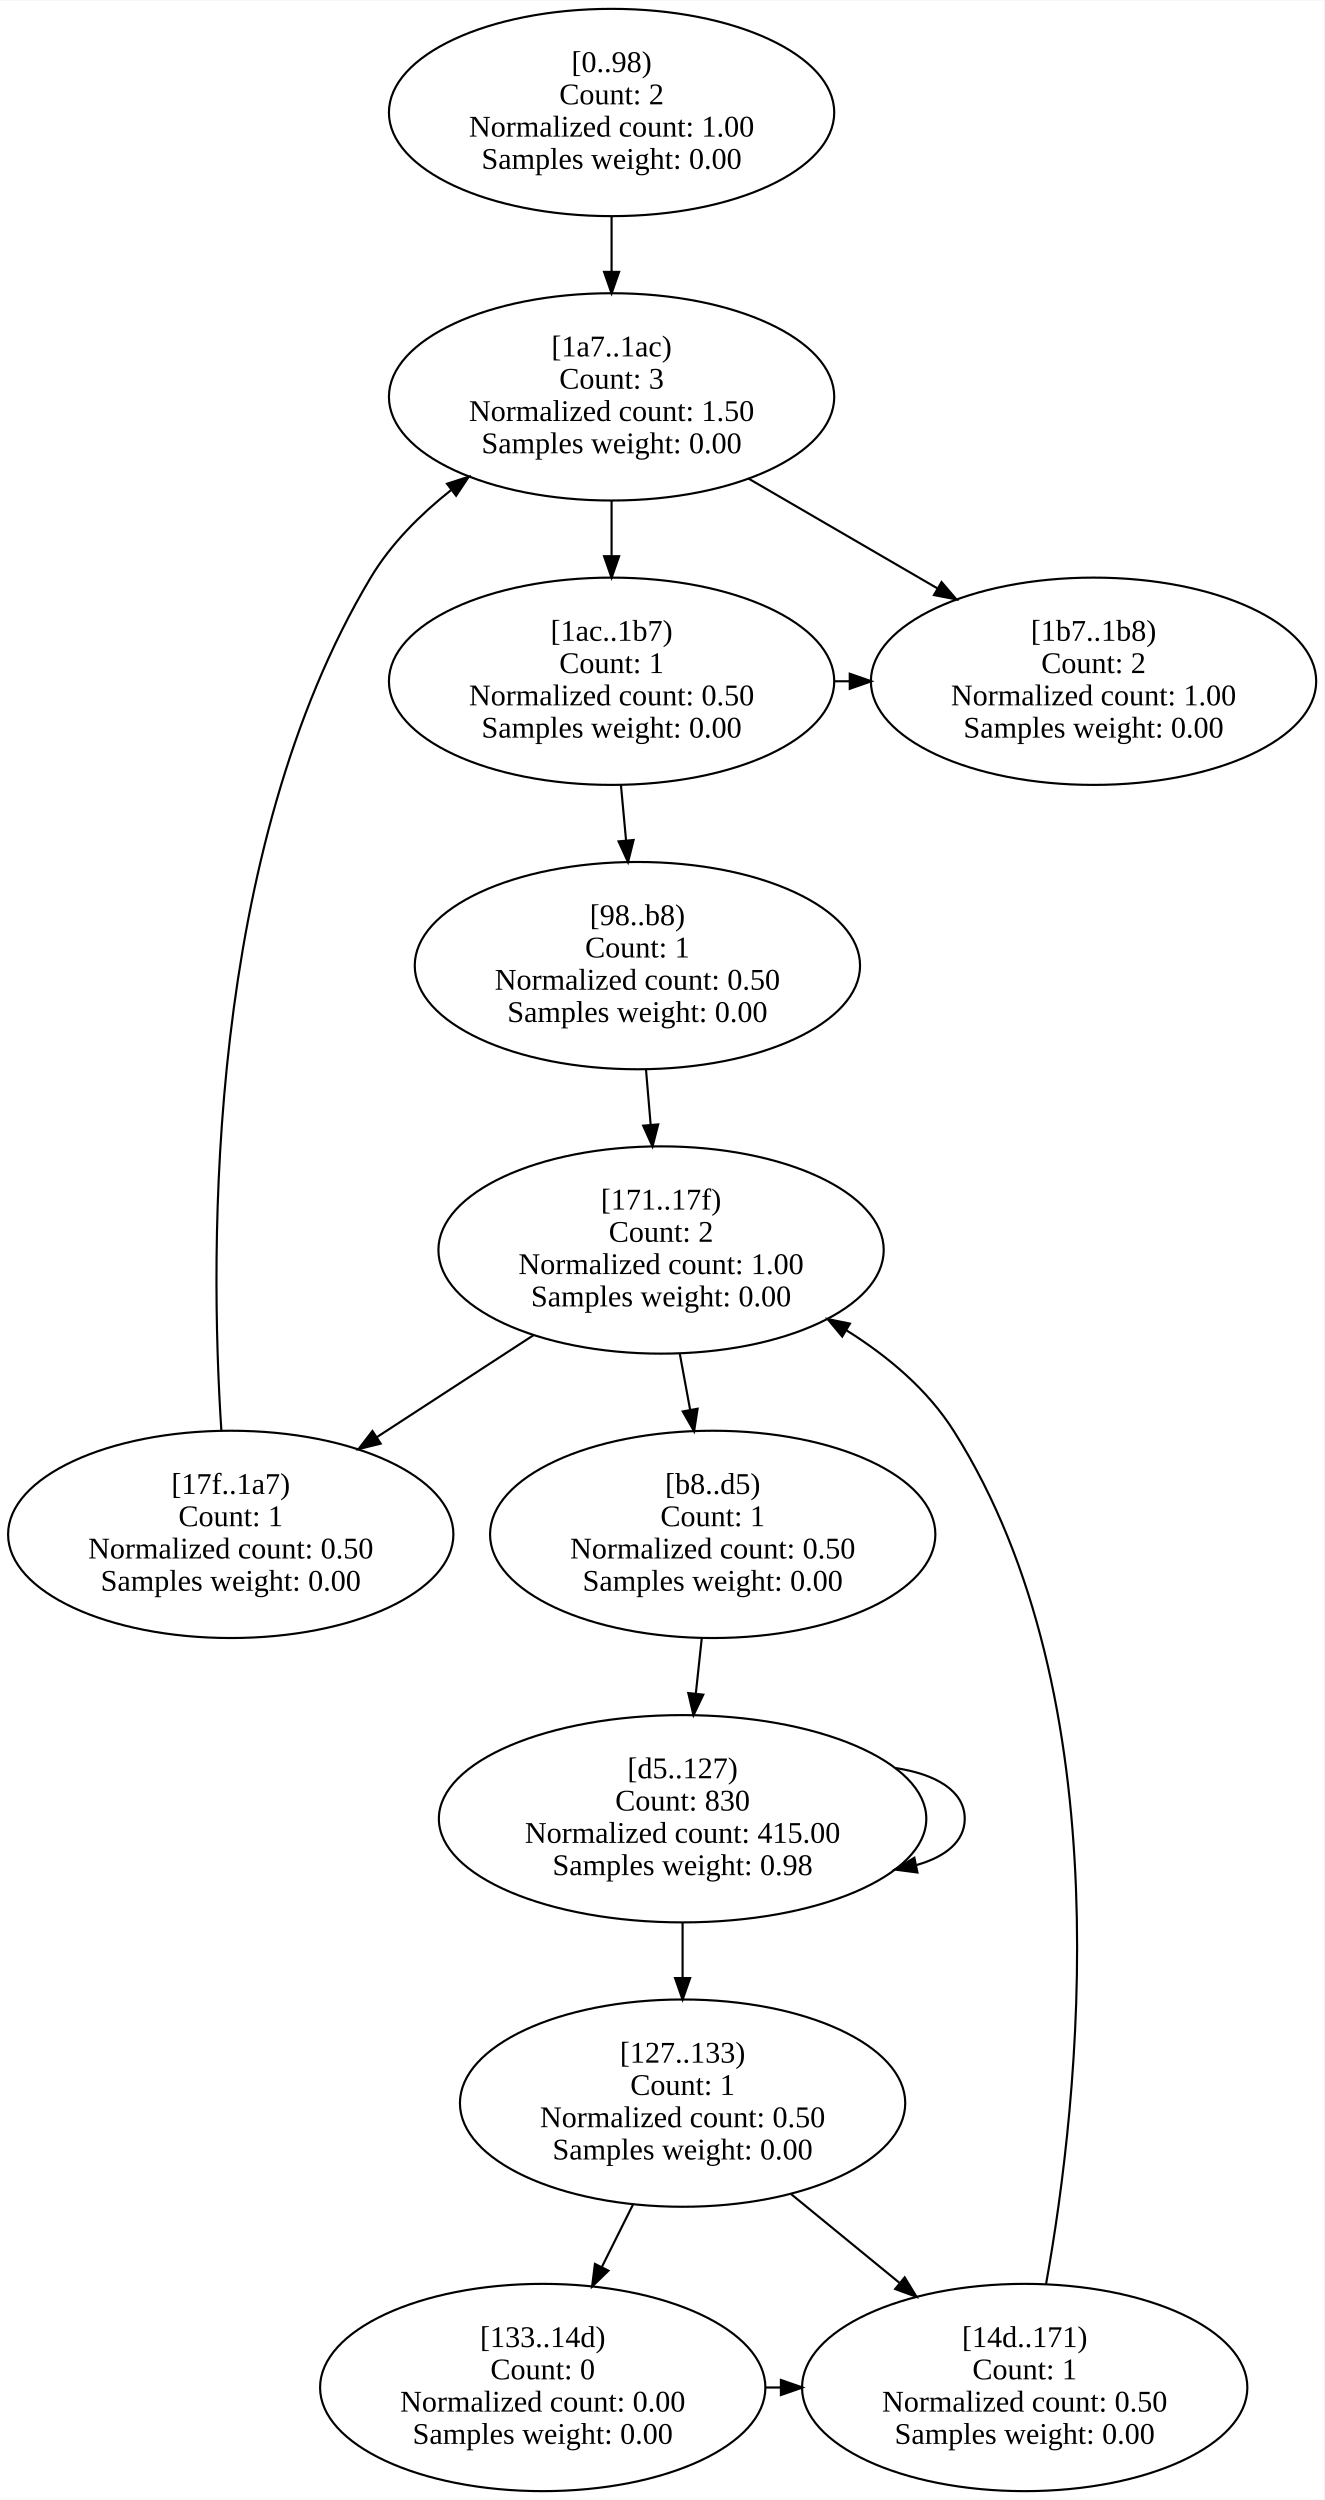
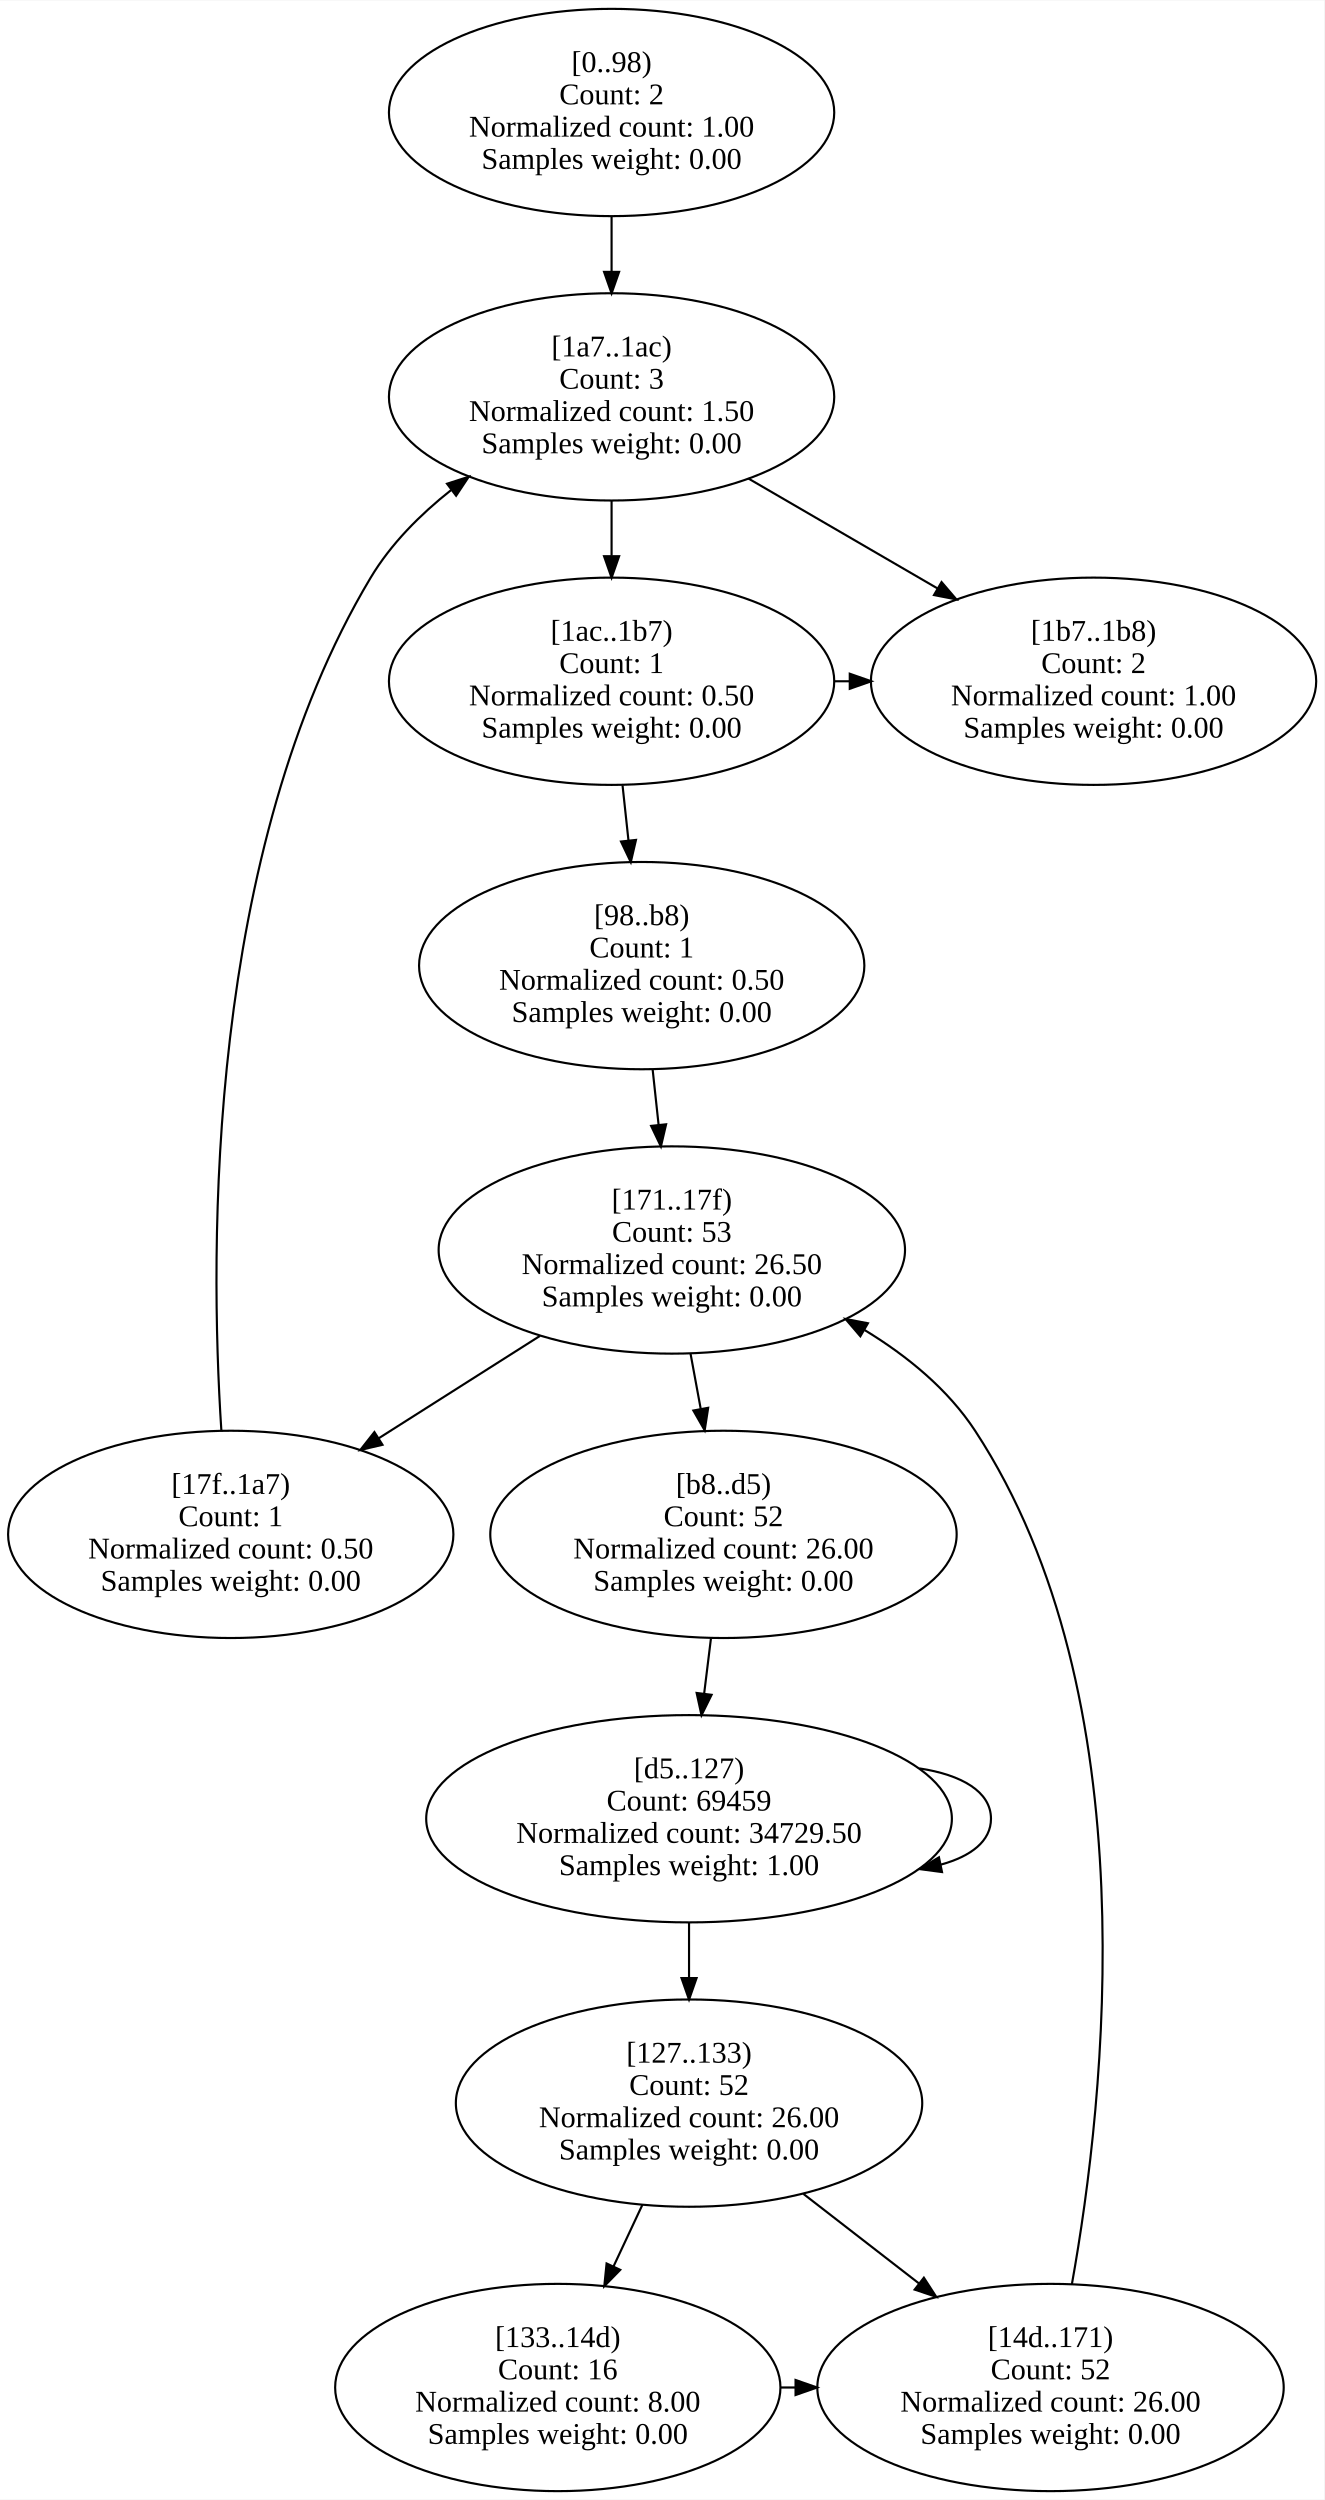
<svg xmlns="http://www.w3.org/2000/svg" width="615pt" height="1161pt" viewBox="0.00 0.00 615.48 1161.50">
  <g id="graph0" class="graph" transform="scale(1 1) rotate(0) translate(4 1157.5)">
    <polygon fill="white" stroke="transparent" points="-4,4 -4,-1157.5 611.48,-1157.5 611.48,4 -4,4" />
    <g id="node1" class="node">
      <ellipse fill="none" stroke="black" cx="280.24" cy="-1105.42" rx="103.48" ry="48.17" />
      <text text-anchor="middle" x="280.24" y="-1124.22" font-family="Times New Roman,serif" font-size="14.00">[0..98)</text>
      <text text-anchor="middle" x="280.24" y="-1109.22" font-family="Times New Roman,serif" font-size="14.00">Count: 2</text>
      <text text-anchor="middle" x="280.24" y="-1094.22" font-family="Times New Roman,serif" font-size="14.00">Normalized count: 1.00</text>
      <text text-anchor="middle" x="280.24" y="-1079.22" font-family="Times New Roman,serif" font-size="14.00">Samples weight: 0.00</text>
    </g>
    <g id="node10" class="node">
      <ellipse fill="none" stroke="black" cx="280.24" cy="-973.25" rx="103.48" ry="48.17" />
      <text text-anchor="middle" x="280.24" y="-992.05" font-family="Times New Roman,serif" font-size="14.00">[1a7..1ac)</text>
      <text text-anchor="middle" x="280.24" y="-977.05" font-family="Times New Roman,serif" font-size="14.00">Count: 3</text>
      <text text-anchor="middle" x="280.24" y="-962.05" font-family="Times New Roman,serif" font-size="14.00">Normalized count: 1.50</text>
      <text text-anchor="middle" x="280.24" y="-947.05" font-family="Times New Roman,serif" font-size="14.00">Samples weight: 0.00</text>
    </g>
    <g id="edge1" class="edge">
      <path fill="none" stroke="black" d="M280.24,-1057.05C280.24,-1048.79 280.24,-1040.1 280.24,-1031.6" />
      <polygon fill="black" stroke="black" points="283.74,-1031.36 280.24,-1021.36 276.74,-1031.36 283.74,-1031.36" />
    </g>
    <g id="node2" class="node">
-       <ellipse fill="none" stroke="black" cx="292.24" cy="-708.92" rx="103.48" ry="48.17" />
-       <text text-anchor="middle" x="292.24" y="-727.72" font-family="Times New Roman,serif" font-size="14.00">[98..b8)</text>
-       <text text-anchor="middle" x="292.24" y="-712.72" font-family="Times New Roman,serif" font-size="14.00">Count: 1</text>
-       <text text-anchor="middle" x="292.24" y="-697.72" font-family="Times New Roman,serif" font-size="14.00">Normalized count: 0.50</text>
-       <text text-anchor="middle" x="292.24" y="-682.72" font-family="Times New Roman,serif" font-size="14.00">Samples weight: 0.00</text>
+       <ellipse fill="none" stroke="black" cx="294.24" cy="-708.92" rx="103.48" ry="48.17" />
+       <text text-anchor="middle" x="294.24" y="-727.72" font-family="Times New Roman,serif" font-size="14.00">[98..b8)</text>
+       <text text-anchor="middle" x="294.24" y="-712.72" font-family="Times New Roman,serif" font-size="14.00">Count: 1</text>
+       <text text-anchor="middle" x="294.24" y="-697.72" font-family="Times New Roman,serif" font-size="14.00">Normalized count: 0.50</text>
+       <text text-anchor="middle" x="294.24" y="-682.72" font-family="Times New Roman,serif" font-size="14.00">Samples weight: 0.00</text>
    </g>
    <g id="node8" class="node">
-       <ellipse fill="none" stroke="black" cx="303.24" cy="-576.75" rx="103.48" ry="48.17" />
-       <text text-anchor="middle" x="303.24" y="-595.55" font-family="Times New Roman,serif" font-size="14.00">[171..17f)</text>
-       <text text-anchor="middle" x="303.24" y="-580.55" font-family="Times New Roman,serif" font-size="14.00">Count: 2</text>
-       <text text-anchor="middle" x="303.24" y="-565.55" font-family="Times New Roman,serif" font-size="14.00">Normalized count: 1.00</text>
-       <text text-anchor="middle" x="303.24" y="-550.55" font-family="Times New Roman,serif" font-size="14.00">Samples weight: 0.00</text>
+       <ellipse fill="none" stroke="black" cx="308.24" cy="-576.75" rx="108.38" ry="48.17" />
+       <text text-anchor="middle" x="308.24" y="-595.55" font-family="Times New Roman,serif" font-size="14.00">[171..17f)</text>
+       <text text-anchor="middle" x="308.24" y="-580.55" font-family="Times New Roman,serif" font-size="14.00">Count: 53</text>
+       <text text-anchor="middle" x="308.24" y="-565.55" font-family="Times New Roman,serif" font-size="14.00">Normalized count: 26.50</text>
+       <text text-anchor="middle" x="308.24" y="-550.55" font-family="Times New Roman,serif" font-size="14.00">Samples weight: 0.00</text>
    </g>
    <g id="edge2" class="edge">
-       <path fill="none" stroke="black" d="M296.24,-660.55C296.94,-652.29 297.67,-643.6 298.39,-635.1" />
-       <polygon fill="black" stroke="black" points="301.9,-635.12 299.26,-624.86 294.93,-634.53 301.9,-635.12" />
+       <path fill="none" stroke="black" d="M299.33,-660.55C300.23,-652.2 301.18,-643.41 302.1,-634.82" />
+       <polygon fill="black" stroke="black" points="305.58,-635.17 303.17,-624.86 298.62,-634.43 305.58,-635.17" />
    </g>
    <g id="node3" class="node">
-       <ellipse fill="none" stroke="black" cx="327.24" cy="-444.58" rx="103.48" ry="48.17" />
-       <text text-anchor="middle" x="327.24" y="-463.38" font-family="Times New Roman,serif" font-size="14.00">[b8..d5)</text>
-       <text text-anchor="middle" x="327.24" y="-448.38" font-family="Times New Roman,serif" font-size="14.00">Count: 1</text>
-       <text text-anchor="middle" x="327.24" y="-433.38" font-family="Times New Roman,serif" font-size="14.00">Normalized count: 0.50</text>
-       <text text-anchor="middle" x="327.24" y="-418.38" font-family="Times New Roman,serif" font-size="14.00">Samples weight: 0.00</text>
+       <ellipse fill="none" stroke="black" cx="332.24" cy="-444.58" rx="108.38" ry="48.17" />
+       <text text-anchor="middle" x="332.24" y="-463.38" font-family="Times New Roman,serif" font-size="14.00">[b8..d5)</text>
+       <text text-anchor="middle" x="332.24" y="-448.38" font-family="Times New Roman,serif" font-size="14.00">Count: 52</text>
+       <text text-anchor="middle" x="332.24" y="-433.38" font-family="Times New Roman,serif" font-size="14.00">Normalized count: 26.00</text>
+       <text text-anchor="middle" x="332.24" y="-418.38" font-family="Times New Roman,serif" font-size="14.00">Samples weight: 0.00</text>
    </g>
    <g id="node4" class="node">
-       <ellipse fill="none" stroke="black" cx="313.24" cy="-312.42" rx="113.27" ry="48.17" />
-       <text text-anchor="middle" x="313.24" y="-331.22" font-family="Times New Roman,serif" font-size="14.00">[d5..127)</text>
-       <text text-anchor="middle" x="313.24" y="-316.22" font-family="Times New Roman,serif" font-size="14.00">Count: 830</text>
-       <text text-anchor="middle" x="313.24" y="-301.22" font-family="Times New Roman,serif" font-size="14.00">Normalized count: 415.00</text>
-       <text text-anchor="middle" x="313.24" y="-286.22" font-family="Times New Roman,serif" font-size="14.00">Samples weight: 0.98</text>
+       <ellipse fill="none" stroke="black" cx="316.24" cy="-312.42" rx="122.16" ry="48.17" />
+       <text text-anchor="middle" x="316.24" y="-331.22" font-family="Times New Roman,serif" font-size="14.00">[d5..127)</text>
+       <text text-anchor="middle" x="316.24" y="-316.22" font-family="Times New Roman,serif" font-size="14.00">Count: 69459</text>
+       <text text-anchor="middle" x="316.24" y="-301.22" font-family="Times New Roman,serif" font-size="14.00">Normalized count: 34729.50</text>
+       <text text-anchor="middle" x="316.24" y="-286.22" font-family="Times New Roman,serif" font-size="14.00">Samples weight: 1.00</text>
    </g>
    <g id="edge3" class="edge">
-       <path fill="none" stroke="black" d="M322.14,-396.22C321.24,-387.86 320.3,-379.08 319.38,-370.49" />
-       <polygon fill="black" stroke="black" points="322.85,-370.09 318.3,-360.52 315.89,-370.84 322.85,-370.09" />
+       <path fill="none" stroke="black" d="M326.42,-396.22C325.39,-387.86 324.31,-379.08 323.25,-370.49" />
+       <polygon fill="black" stroke="black" points="326.72,-370.02 322.03,-360.52 319.77,-370.88 326.72,-370.02" />
    </g>
    <g id="edge4" class="edge">
-       <path fill="none" stroke="black" d="M411.89,-336.02C430.9,-333.24 444.37,-325.37 444.37,-312.42 444.37,-301.89 435.48,-294.72 421.95,-290.91" />
-       <polygon fill="black" stroke="black" points="422.39,-287.43 411.89,-288.81 420.96,-294.28 422.39,-287.43" />
+       <path fill="none" stroke="black" d="M423.31,-335.81C442.86,-332.85 456.57,-325.05 456.57,-312.42 456.57,-302.05 447.34,-294.94 433.24,-291.09" />
+       <polygon fill="black" stroke="black" points="433.81,-287.64 423.31,-289.03 432.39,-294.49 433.81,-287.64" />
    </g>
    <g id="node5" class="node">
-       <ellipse fill="none" stroke="black" cx="313.24" cy="-180.25" rx="103.48" ry="48.17" />
-       <text text-anchor="middle" x="313.24" y="-199.05" font-family="Times New Roman,serif" font-size="14.00">[127..133)</text>
-       <text text-anchor="middle" x="313.24" y="-184.05" font-family="Times New Roman,serif" font-size="14.00">Count: 1</text>
-       <text text-anchor="middle" x="313.24" y="-169.05" font-family="Times New Roman,serif" font-size="14.00">Normalized count: 0.50</text>
-       <text text-anchor="middle" x="313.24" y="-154.05" font-family="Times New Roman,serif" font-size="14.00">Samples weight: 0.00</text>
+       <ellipse fill="none" stroke="black" cx="316.24" cy="-180.25" rx="108.38" ry="48.17" />
+       <text text-anchor="middle" x="316.24" y="-199.05" font-family="Times New Roman,serif" font-size="14.00">[127..133)</text>
+       <text text-anchor="middle" x="316.24" y="-184.05" font-family="Times New Roman,serif" font-size="14.00">Count: 52</text>
+       <text text-anchor="middle" x="316.24" y="-169.05" font-family="Times New Roman,serif" font-size="14.00">Normalized count: 26.00</text>
+       <text text-anchor="middle" x="316.24" y="-154.05" font-family="Times New Roman,serif" font-size="14.00">Samples weight: 0.00</text>
    </g>
    <g id="edge5" class="edge">
-       <path fill="none" stroke="black" d="M313.24,-264.05C313.24,-255.79 313.24,-247.1 313.24,-238.6" />
-       <polygon fill="black" stroke="black" points="316.74,-238.36 313.24,-228.36 309.74,-238.36 316.74,-238.36" />
+       <path fill="none" stroke="black" d="M316.24,-264.05C316.24,-255.79 316.24,-247.1 316.24,-238.6" />
+       <polygon fill="black" stroke="black" points="319.74,-238.36 316.24,-228.36 312.74,-238.36 319.74,-238.36" />
    </g>
    <g id="node6" class="node">
-       <ellipse fill="none" stroke="black" cx="248.24" cy="-48.08" rx="103.48" ry="48.17" />
-       <text text-anchor="middle" x="248.24" y="-66.88" font-family="Times New Roman,serif" font-size="14.00">[133..14d)</text>
-       <text text-anchor="middle" x="248.24" y="-51.88" font-family="Times New Roman,serif" font-size="14.00">Count: 0</text>
-       <text text-anchor="middle" x="248.24" y="-36.88" font-family="Times New Roman,serif" font-size="14.00">Normalized count: 0.00</text>
-       <text text-anchor="middle" x="248.24" y="-21.88" font-family="Times New Roman,serif" font-size="14.00">Samples weight: 0.00</text>
+       <ellipse fill="none" stroke="black" cx="255.24" cy="-48.08" rx="103.48" ry="48.17" />
+       <text text-anchor="middle" x="255.24" y="-66.88" font-family="Times New Roman,serif" font-size="14.00">[133..14d)</text>
+       <text text-anchor="middle" x="255.24" y="-51.88" font-family="Times New Roman,serif" font-size="14.00">Count: 16</text>
+       <text text-anchor="middle" x="255.24" y="-36.88" font-family="Times New Roman,serif" font-size="14.00">Normalized count: 8.00</text>
+       <text text-anchor="middle" x="255.24" y="-21.88" font-family="Times New Roman,serif" font-size="14.00">Samples weight: 0.00</text>
    </g>
    <g id="edge7" class="edge">
-       <path fill="none" stroke="black" d="M290.32,-133.36C285.61,-123.93 280.61,-113.91 275.76,-104.19" />
-       <polygon fill="black" stroke="black" points="278.77,-102.38 271.17,-95 272.5,-105.51 278.77,-102.38" />
+       <path fill="none" stroke="black" d="M294.56,-132.99C290.2,-123.69 285.58,-113.82 281.09,-104.25" />
+       <polygon fill="black" stroke="black" points="284.26,-102.76 276.85,-95.19 277.92,-105.73 284.26,-102.76" />
    </g>
    <g id="node7" class="node">
-       <ellipse fill="none" stroke="black" cx="472.24" cy="-48.08" rx="103.48" ry="48.17" />
-       <text text-anchor="middle" x="472.24" y="-66.88" font-family="Times New Roman,serif" font-size="14.00">[14d..171)</text>
-       <text text-anchor="middle" x="472.24" y="-51.88" font-family="Times New Roman,serif" font-size="14.00">Count: 1</text>
-       <text text-anchor="middle" x="472.24" y="-36.88" font-family="Times New Roman,serif" font-size="14.00">Normalized count: 0.50</text>
-       <text text-anchor="middle" x="472.24" y="-21.88" font-family="Times New Roman,serif" font-size="14.00">Samples weight: 0.00</text>
+       <ellipse fill="none" stroke="black" cx="484.24" cy="-48.08" rx="108.38" ry="48.17" />
+       <text text-anchor="middle" x="484.24" y="-66.88" font-family="Times New Roman,serif" font-size="14.00">[14d..171)</text>
+       <text text-anchor="middle" x="484.24" y="-51.88" font-family="Times New Roman,serif" font-size="14.00">Count: 52</text>
+       <text text-anchor="middle" x="484.24" y="-36.88" font-family="Times New Roman,serif" font-size="14.00">Normalized count: 26.00</text>
+       <text text-anchor="middle" x="484.24" y="-21.88" font-family="Times New Roman,serif" font-size="14.00">Samples weight: 0.00</text>
    </g>
    <g id="edge6" class="edge">
-       <path fill="none" stroke="black" d="M363.55,-138.06C379.57,-124.94 397.44,-110.32 413.98,-96.77" />
-       <polygon fill="black" stroke="black" points="416.46,-99.27 421.98,-90.22 412.03,-93.85 416.46,-99.27" />
+       <path fill="none" stroke="black" d="M369.39,-138.06C386.48,-124.82 405.55,-110.05 423.16,-96.4" />
+       <polygon fill="black" stroke="black" points="425.38,-99.12 431.14,-90.22 421.09,-93.58 425.38,-99.12" />
    </g>
    <g id="edge8" class="edge">
-       <path fill="none" stroke="black" d="M351.49,-48.08C353.94,-48.08 356.4,-48.08 358.85,-48.08" />
-       <polygon fill="black" stroke="black" points="358.94,-51.58 368.94,-48.08 358.94,-44.58 358.94,-51.58" />
+       <path fill="none" stroke="black" d="M358.56,-48.08C360.88,-48.08 363.21,-48.08 365.54,-48.08" />
+       <polygon fill="black" stroke="black" points="365.74,-51.58 375.74,-48.08 365.74,-44.58 365.74,-51.58" />
    </g>
    <g id="edge9" class="edge">
-       <path fill="none" stroke="black" d="M482.18,-96.24C497.64,-182.44 518.08,-368.01 439.24,-492.67 427.06,-511.92 408.66,-527.38 389.28,-539.49" />
-       <polygon fill="black" stroke="black" points="387.43,-536.52 380.64,-544.66 391.02,-542.53 387.43,-536.52" />
+       <path fill="none" stroke="black" d="M494.18,-96.13C509.69,-182.56 530.13,-369.04 449.24,-492.67 436.57,-512.03 417.69,-527.48 397.83,-539.55" />
+       <polygon fill="black" stroke="black" points="395.86,-536.65 388.97,-544.69 399.37,-542.7 395.86,-536.65" />
    </g>
    <g id="edge10" class="edge">
-       <path fill="none" stroke="black" d="M311.9,-528.76C313.47,-520.28 315.11,-511.35 316.72,-502.62" />
-       <polygon fill="black" stroke="black" points="320.21,-502.98 318.59,-492.51 313.33,-501.71 320.21,-502.98" />
+       <path fill="none" stroke="black" d="M316.9,-528.76C318.45,-520.38 320.07,-511.57 321.66,-502.95" />
+       <polygon fill="black" stroke="black" points="325.13,-503.41 323.51,-492.94 318.25,-502.14 325.13,-503.41" />
    </g>
    <g id="node9" class="node">
      <ellipse fill="none" stroke="black" cx="103.24" cy="-444.58" rx="103.48" ry="48.17" />
      <text text-anchor="middle" x="103.24" y="-463.38" font-family="Times New Roman,serif" font-size="14.00">[17f..1a7)</text>
      <text text-anchor="middle" x="103.24" y="-448.38" font-family="Times New Roman,serif" font-size="14.00">Count: 1</text>
      <text text-anchor="middle" x="103.24" y="-433.38" font-family="Times New Roman,serif" font-size="14.00">Normalized count: 0.50</text>
      <text text-anchor="middle" x="103.24" y="-418.38" font-family="Times New Roman,serif" font-size="14.00">Samples weight: 0.00</text>
    </g>
    <g id="edge11" class="edge">
-       <path fill="none" stroke="black" d="M244.04,-537.22C221.17,-522.33 194.85,-505.21 171.21,-489.82" />
-       <polygon fill="black" stroke="black" points="172.92,-486.76 162.63,-484.23 169.1,-492.62 172.92,-486.76" />
+       <path fill="none" stroke="black" d="M247.01,-536.87C223.37,-521.86 196.21,-504.62 171.91,-489.19" />
+       <polygon fill="black" stroke="black" points="173.76,-486.22 163.45,-483.81 170.01,-492.13 173.76,-486.22" />
    </g>
    <g id="edge12" class="edge">
      <path fill="none" stroke="black" d="M98.88,-492.85C93.3,-578.42 92.13,-761.92 168.24,-889.17 177.62,-904.86 191.22,-918.52 205.72,-929.99" />
      <polygon fill="black" stroke="black" points="203.76,-932.89 213.85,-936.13 207.98,-927.31 203.76,-932.89" />
    </g>
    <g id="node11" class="node">
      <ellipse fill="none" stroke="black" cx="280.24" cy="-841.08" rx="103.48" ry="48.17" />
      <text text-anchor="middle" x="280.24" y="-859.88" font-family="Times New Roman,serif" font-size="14.00">[1ac..1b7)</text>
      <text text-anchor="middle" x="280.24" y="-844.88" font-family="Times New Roman,serif" font-size="14.00">Count: 1</text>
      <text text-anchor="middle" x="280.24" y="-829.88" font-family="Times New Roman,serif" font-size="14.00">Normalized count: 0.50</text>
      <text text-anchor="middle" x="280.24" y="-814.88" font-family="Times New Roman,serif" font-size="14.00">Samples weight: 0.00</text>
    </g>
    <g id="edge14" class="edge">
      <path fill="none" stroke="black" d="M280.24,-924.89C280.24,-916.62 280.24,-907.94 280.24,-899.43" />
      <polygon fill="black" stroke="black" points="283.74,-899.19 280.24,-889.19 276.74,-899.19 283.74,-899.19" />
    </g>
    <g id="node12" class="node">
      <ellipse fill="none" stroke="black" cx="504.24" cy="-841.08" rx="103.48" ry="48.17" />
      <text text-anchor="middle" x="504.24" y="-859.88" font-family="Times New Roman,serif" font-size="14.00">[1b7..1b8)</text>
      <text text-anchor="middle" x="504.24" y="-844.88" font-family="Times New Roman,serif" font-size="14.00">Count: 2</text>
      <text text-anchor="middle" x="504.24" y="-829.88" font-family="Times New Roman,serif" font-size="14.00">Normalized count: 1.00</text>
      <text text-anchor="middle" x="504.24" y="-814.88" font-family="Times New Roman,serif" font-size="14.00">Samples weight: 0.00</text>
    </g>
    <g id="edge13" class="edge">
      <path fill="none" stroke="black" d="M343.83,-935.3C371.26,-919.36 403.48,-900.63 431.83,-884.16" />
      <polygon fill="black" stroke="black" points="433.6,-887.18 440.49,-879.13 430.08,-881.13 433.6,-887.18" />
    </g>
    <g id="edge15" class="edge">
-       <path fill="none" stroke="black" d="M284.6,-792.72C285.37,-784.36 286.18,-775.58 286.98,-766.99" />
-       <polygon fill="black" stroke="black" points="290.46,-767.3 287.89,-757.02 283.49,-766.66 290.46,-767.3" />
+       <path fill="none" stroke="black" d="M285.33,-792.72C286.23,-784.36 287.18,-775.58 288.1,-766.99" />
+       <polygon fill="black" stroke="black" points="291.58,-767.34 289.17,-757.02 284.62,-766.59 291.58,-767.34" />
    </g>
    <g id="edge16" class="edge">
      <path fill="none" stroke="black" d="M383.49,-841.08C385.94,-841.08 388.4,-841.08 390.85,-841.08" />
      <polygon fill="black" stroke="black" points="390.94,-844.58 400.94,-841.08 390.94,-837.58 390.94,-844.58" />
    </g>
  </g>
</svg>
